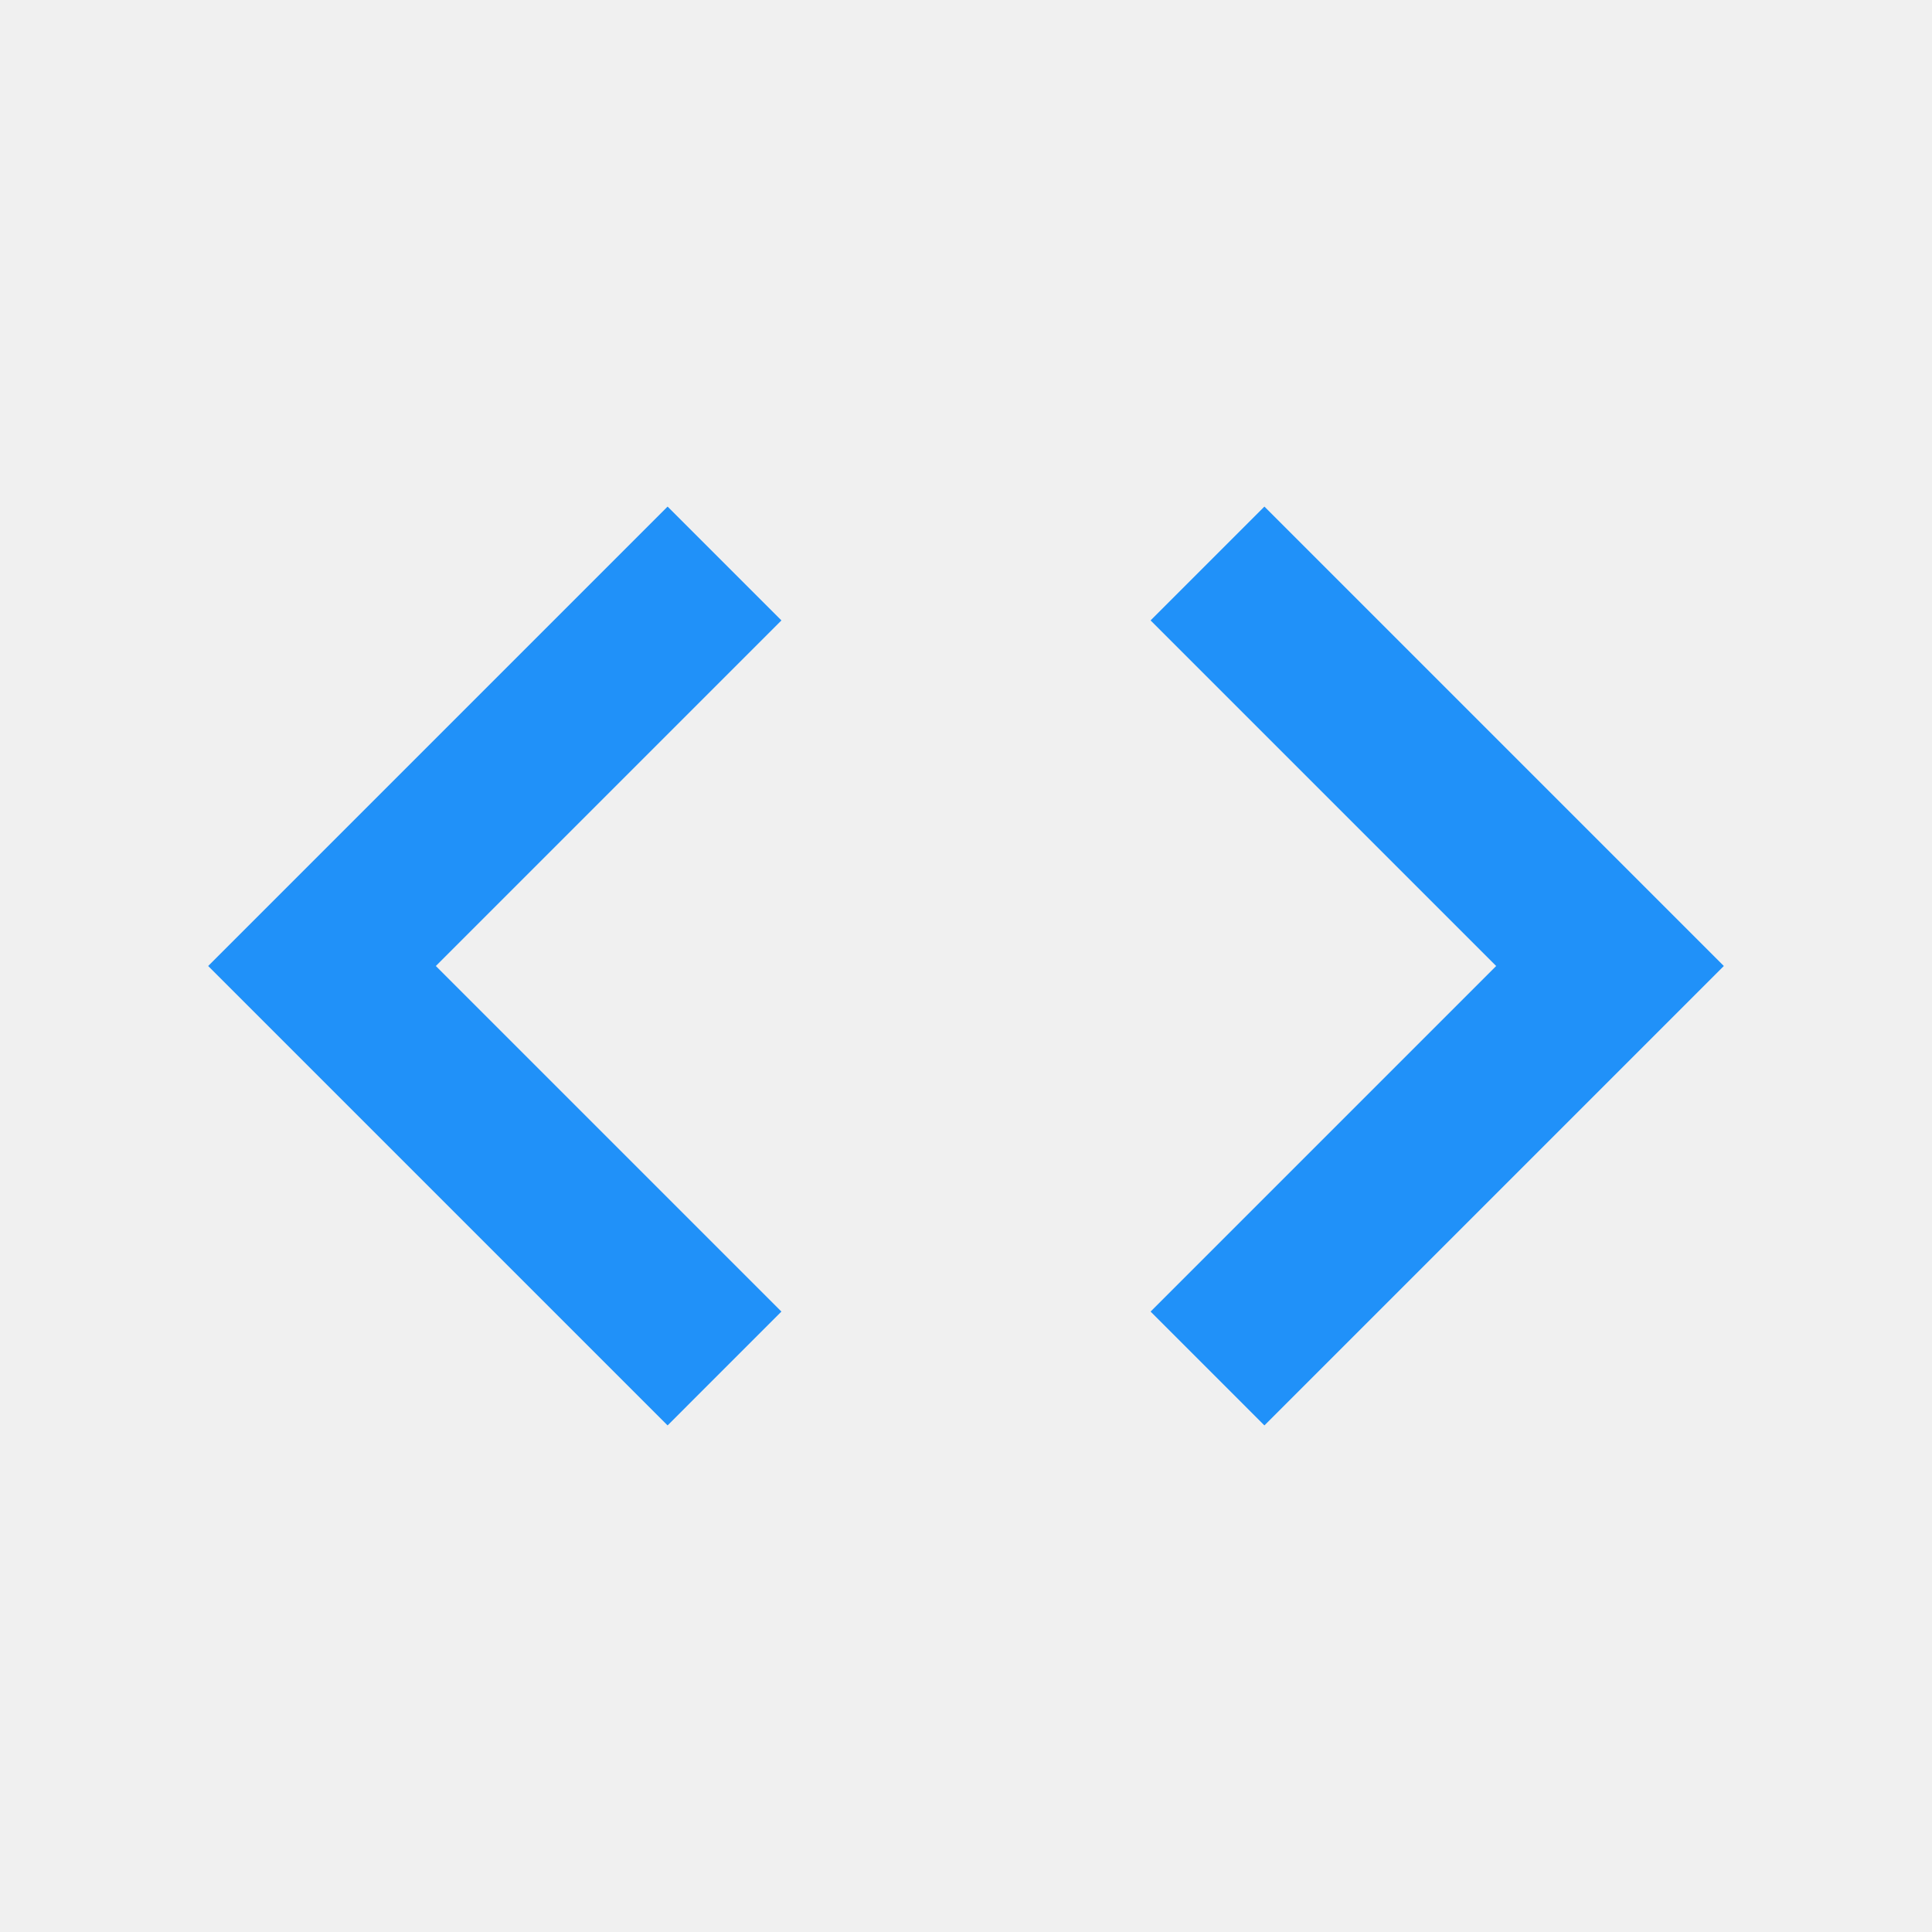
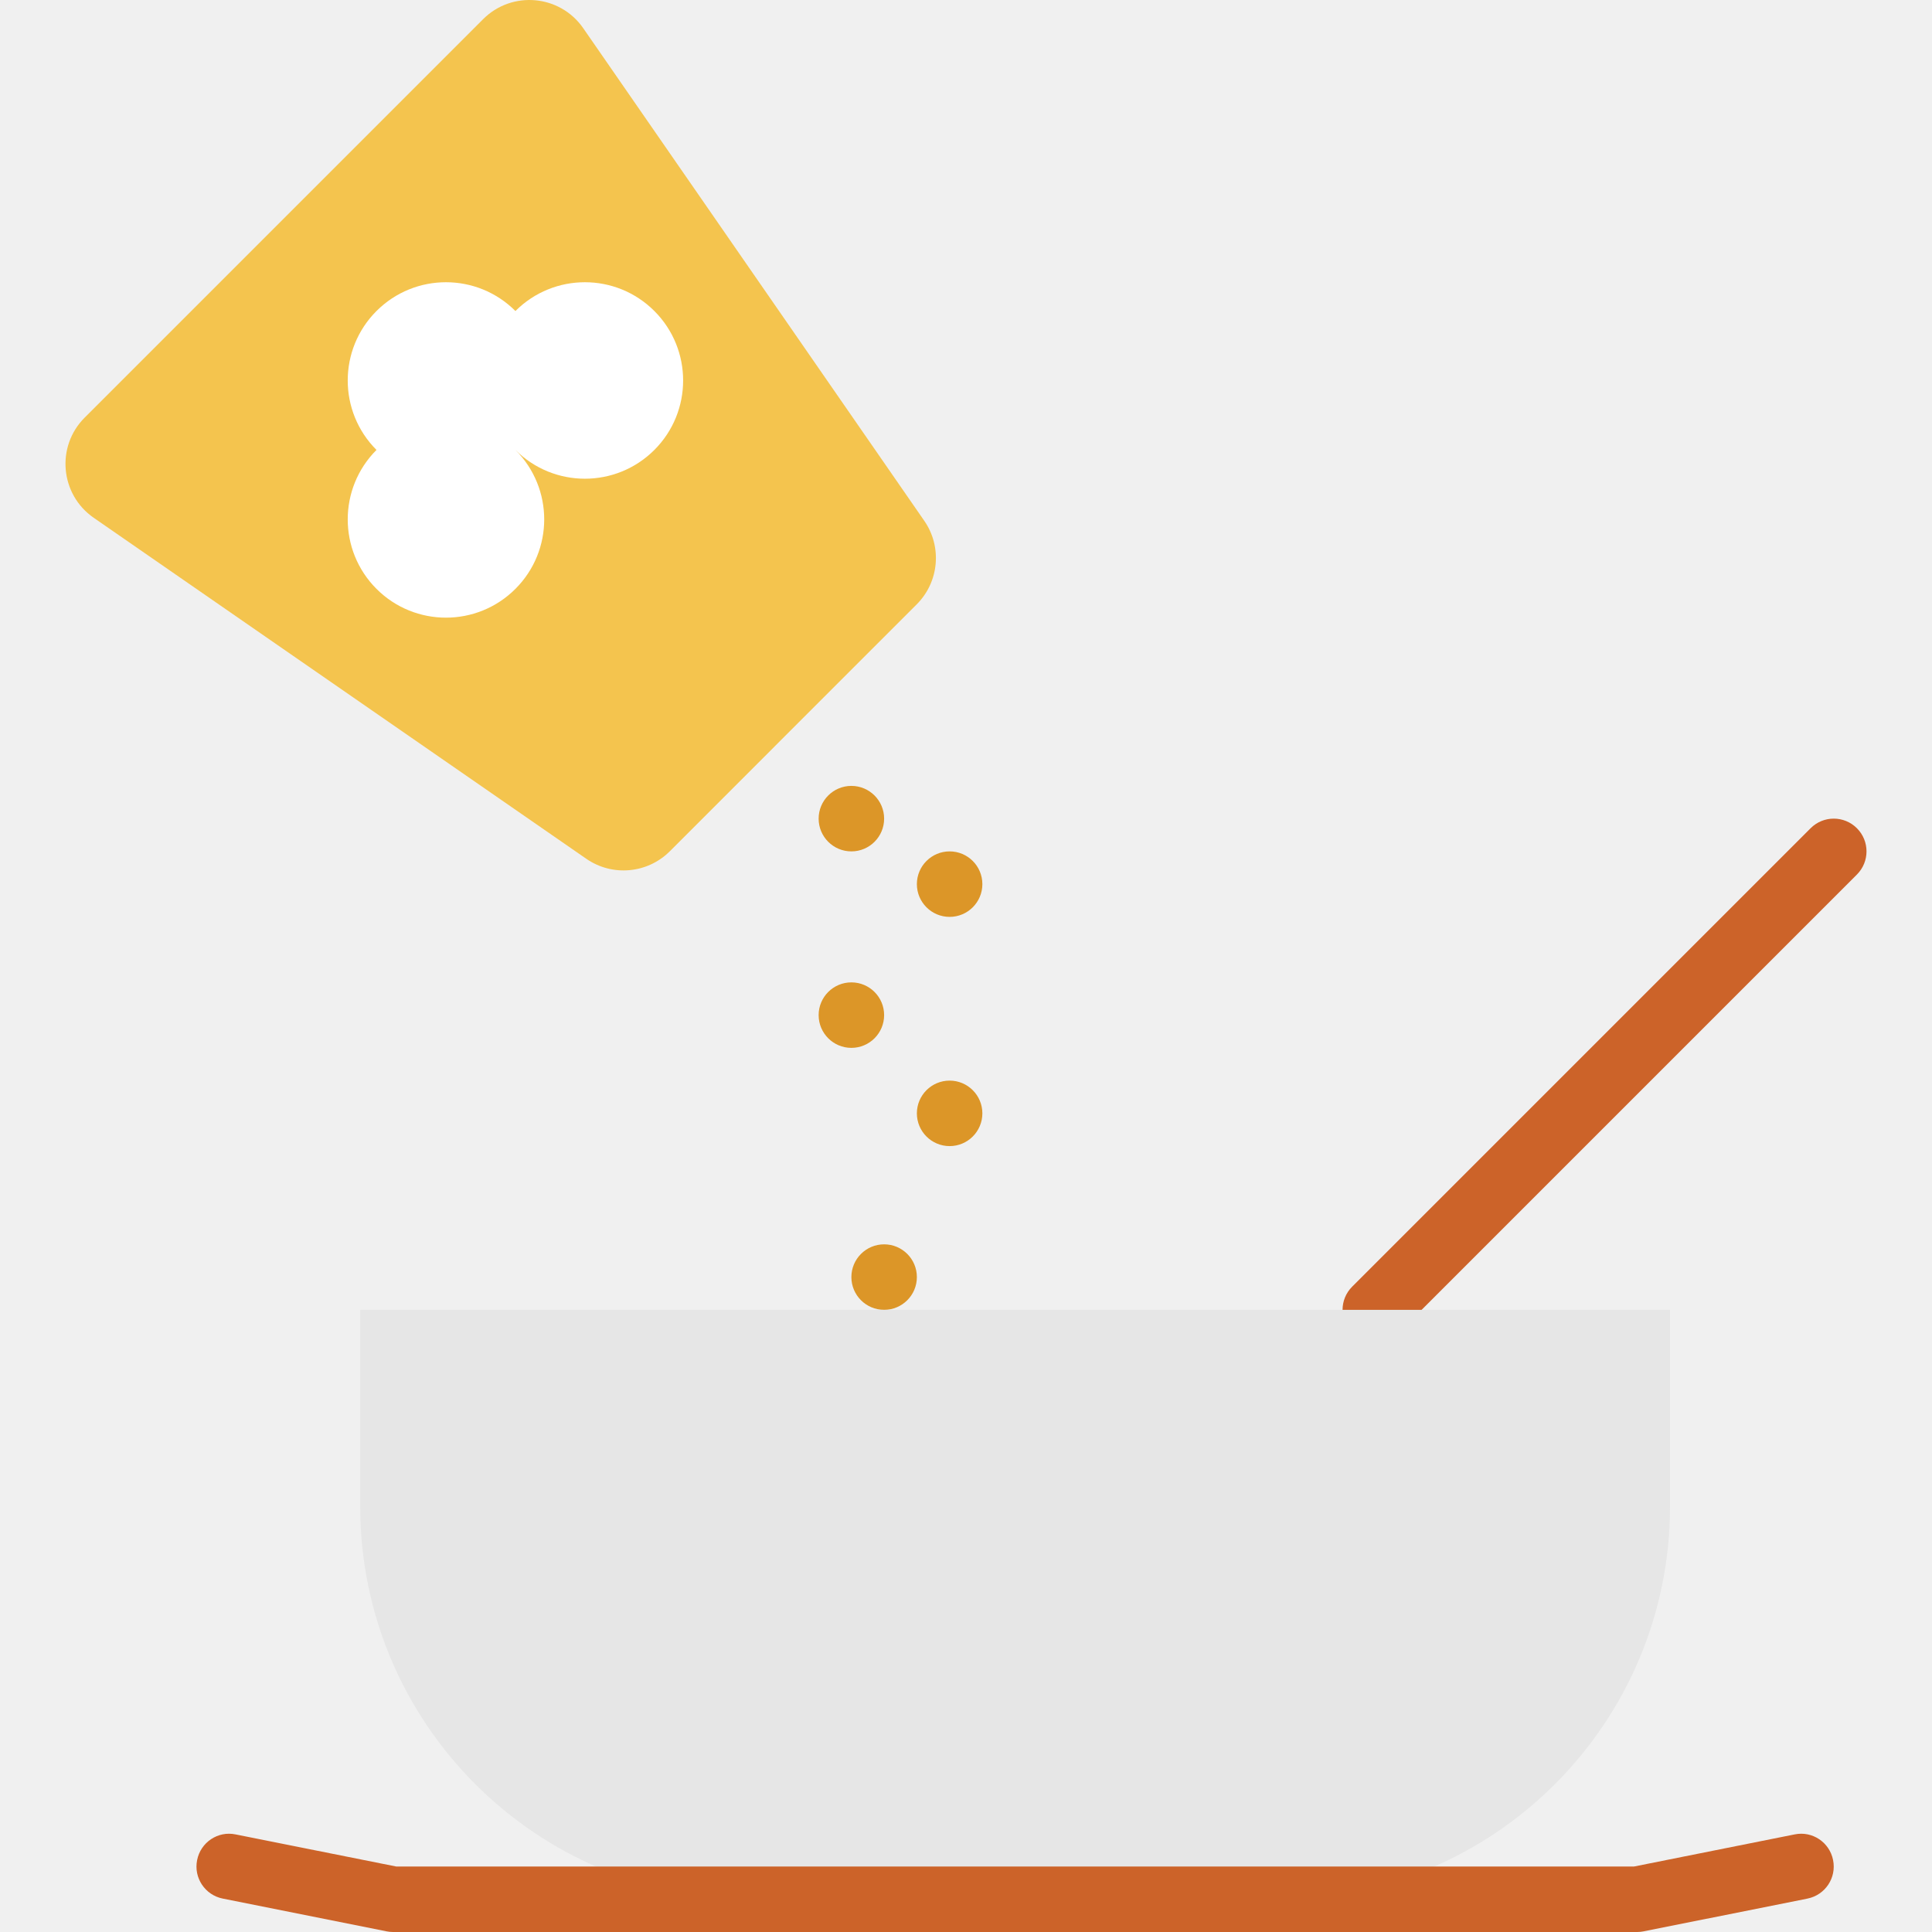
- <svg xmlns="http://www.w3.org/2000/svg" width="24" height="24" viewBox="0 0 24 24" style="fill:#2091F9;transform: ;msFilter:;">
-   <path d="M8.293 6.293 2.586 12l5.707 5.707 1.414-1.414L5.414 12l4.293-4.293zm7.414 11.414L21.414 12l-5.707-5.707-1.414 1.414L18.586 12l-4.293 4.293z" />
+ <svg xmlns="http://www.w3.org/2000/svg" height="800px" width="800px" version="1.1" id="Layer_1" viewBox="0 0 512 512" xml:space="preserve">
+   <g transform="translate(-1)">
+     <path style="fill:#CC6329;" d="M365.472,355.796c-2.222,0-4.443-0.85-6.135-2.543c-3.393-3.393-3.393-8.878,0-12.271   l121.492-121.492c3.393-3.393,8.878-3.393,12.271,0c3.393,3.393,3.393,8.878,0,12.271L371.608,353.254   C369.915,354.946,367.694,355.796,365.472,355.796" />
+     <g>
+       <path style="fill:#DC9628;" d="M235.303,269.017c0,4.79-3.888,8.678-8.678,8.678s-8.678-3.888-8.678-8.678    c0-4.79,3.888-8.678,8.678-8.678S235.303,264.226,235.303,269.017" />
+       <path style="fill:#DC9628;" d="M261.337,234.305c0,4.79-3.888,8.678-8.678,8.678s-8.678-3.888-8.678-8.678    s3.888-8.678,8.678-8.678S261.337,229.515,261.337,234.305" />
+       <path style="fill:#DC9628;" d="M235.303,216.949c0,4.79-3.888,8.678-8.678,8.678s-8.678-3.888-8.678-8.678    s3.888-8.678,8.678-8.678S235.303,212.159,235.303,216.949" />
+       <path style="fill:#DC9628;" d="M261.337,295.051c0,4.79-3.888,8.678-8.678,8.678s-8.678-3.888-8.678-8.678    s3.888-8.678,8.678-8.678S261.337,290.26,261.337,295.051" />
+       <path style="fill:#DC9628;" d="M243.981,338.44c0,4.79-3.888,8.678-8.678,8.678s-8.678-3.888-8.678-8.678s3.888-8.678,8.678-8.678    S243.981,333.65,243.981,338.44" />
+     </g>
+     <path style="fill:#E6E6E6;" d="M339.438,503.322H200.591c-57.509,0-104.136-46.627-104.136-104.136v-52.068h347.119v52.068   C443.574,456.695,396.947,503.322,339.438,503.322" />
+     <path style="fill:#CC6329;" d="M434.896,512H105.133c-0.573,0-1.137-0.061-1.701-0.174l-43.39-8.678   c-4.703-0.937-7.749-5.502-6.804-10.205c0.929-4.703,5.502-7.784,10.205-6.804l42.548,8.504h328.044l42.548-8.504   c4.712-0.981,9.277,2.1,10.205,6.804c0.946,4.703-2.1,9.268-6.804,10.205l-43.39,8.678C436.033,511.939,435.469,512,434.896,512" />
+     <path style="fill:#F4C44E;" d="M23.438,110.671L129.023,5.086c7.663-7.663,20.385-6.508,26.546,2.395l90.372,130.534   c4.773,6.89,3.931,16.219-2.005,22.146l-65.415,65.423c-5.936,5.936-15.256,6.777-22.155,1.996L25.833,137.217   C16.93,131.047,15.784,118.325,23.438,110.671" />
+     <path style="fill:#FFFFFF;" d="M137.594,156.057c10.171-10.171,10.171-26.65,0-36.821c10.171,10.171,26.65,10.171,36.821,0   c10.162-10.162,10.162-26.65,0-36.812c-10.171-10.171-26.65-10.171-36.821,0c-10.171-10.171-26.65-10.171-36.821,0   c-10.162,10.162-10.162,26.65,0,36.812c-10.162,10.171-10.162,26.65,0,36.821C110.944,166.228,127.424,166.228,137.594,156.057" />
+   </g>
</svg>
